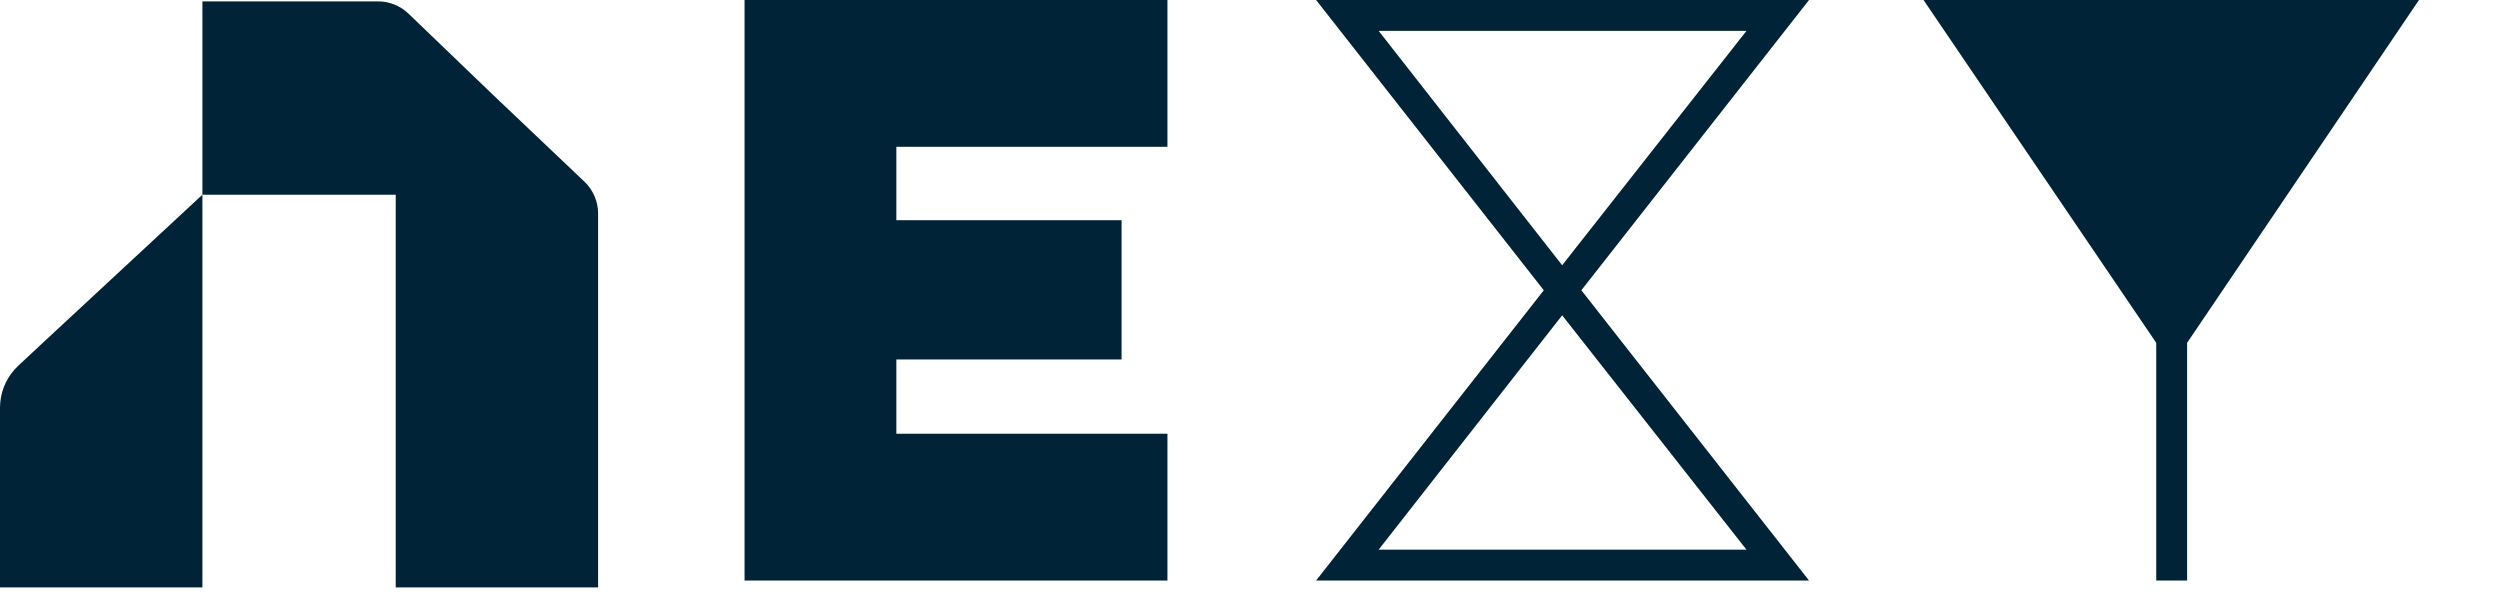
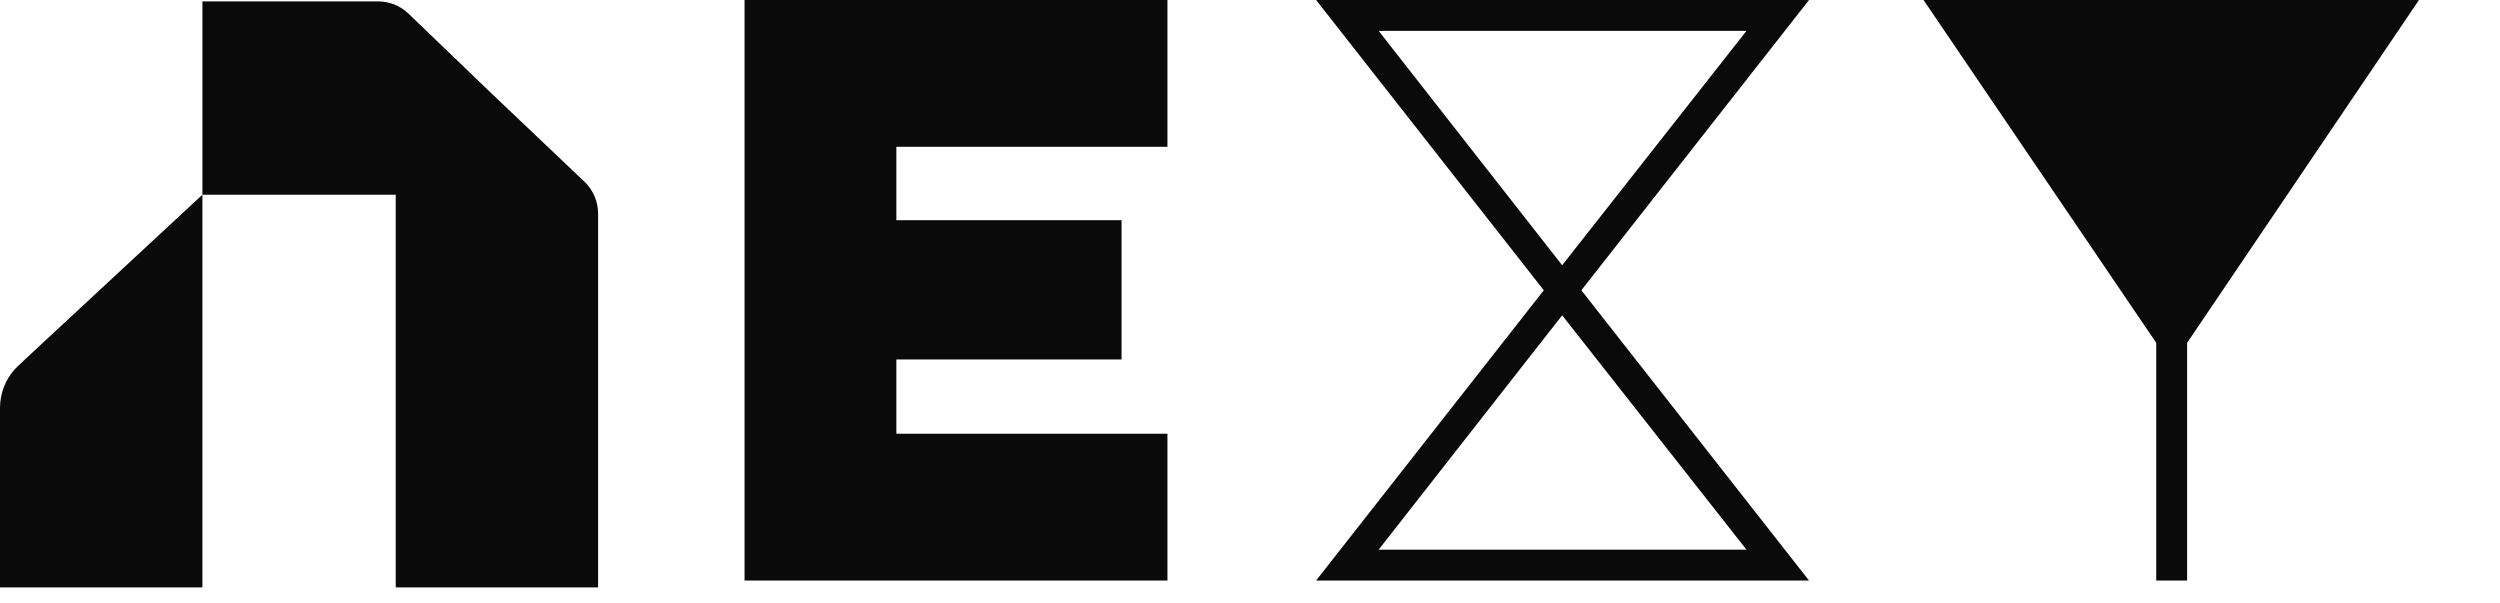
<svg xmlns="http://www.w3.org/2000/svg" width="83" height="20" viewBox="0 0 83 20" fill="none">
-   <path d="M12.553 0.546C12.799 0.546 13.036 0.642 13.214 0.812L16.001 3.49L16.003 3.492L19.061 6.396C19.25 6.577 19.357 6.827 19.357 7.089V19.002H13.638V5.965H7.22V0.546H12.553ZM6.22 19.002H0.5V13.536L0.508 13.391C0.543 13.055 0.698 12.74 0.947 12.508L1.819 11.695L6.22 7.61V19.002Z" fill="#012338" stroke="#012338" />
-   <path d="M24.719 7.80208e-05H38.759V4.874H29.759V7.311H37.236V11.935H29.759V14.4H38.759V19.274H24.719V7.80208e-05ZM43.694 19.274L51.254 9.637L43.694 7.80208e-05H60.06L52.501 9.637L60.06 19.274H43.694ZM51.864 8.806L57.983 1.025H45.771L51.864 8.806ZM57.983 18.249L51.864 10.468L45.771 18.249H57.983ZM63.861 7.80208e-05H80.31L72.612 11.382V19.274H71.587V11.382L63.861 7.80208e-05Z" fill="#012338" />
+   <path d="M12.553 0.546C12.799 0.546 13.036 0.642 13.214 0.812L16.001 3.49L16.003 3.492L19.061 6.396C19.25 6.577 19.357 6.827 19.357 7.089V19.002H13.638V5.965H7.22V0.546H12.553ZM6.22 19.002H0.5V13.536L0.508 13.391C0.543 13.055 0.698 12.74 0.947 12.508L1.819 11.695L6.22 7.61V19.002Z" fill="#0A0A0B" stroke="#0A0A0B" />
+   <path d="M24.719 7.80208e-05H38.759V4.874H29.759V7.311H37.236V11.935H29.759V14.4H38.759V19.274H24.719V7.80208e-05ZM43.694 19.274L51.254 9.637L43.694 7.80208e-05H60.06L52.501 9.637L60.06 19.274H43.694ZM51.864 8.806L57.983 1.025H45.771L51.864 8.806ZM57.983 18.249L51.864 10.468L45.771 18.249H57.983ZM63.861 7.80208e-05H80.31L72.612 11.382V19.274H71.587V11.382L63.861 7.80208e-05Z" fill="#0A0A0B" />
</svg>
